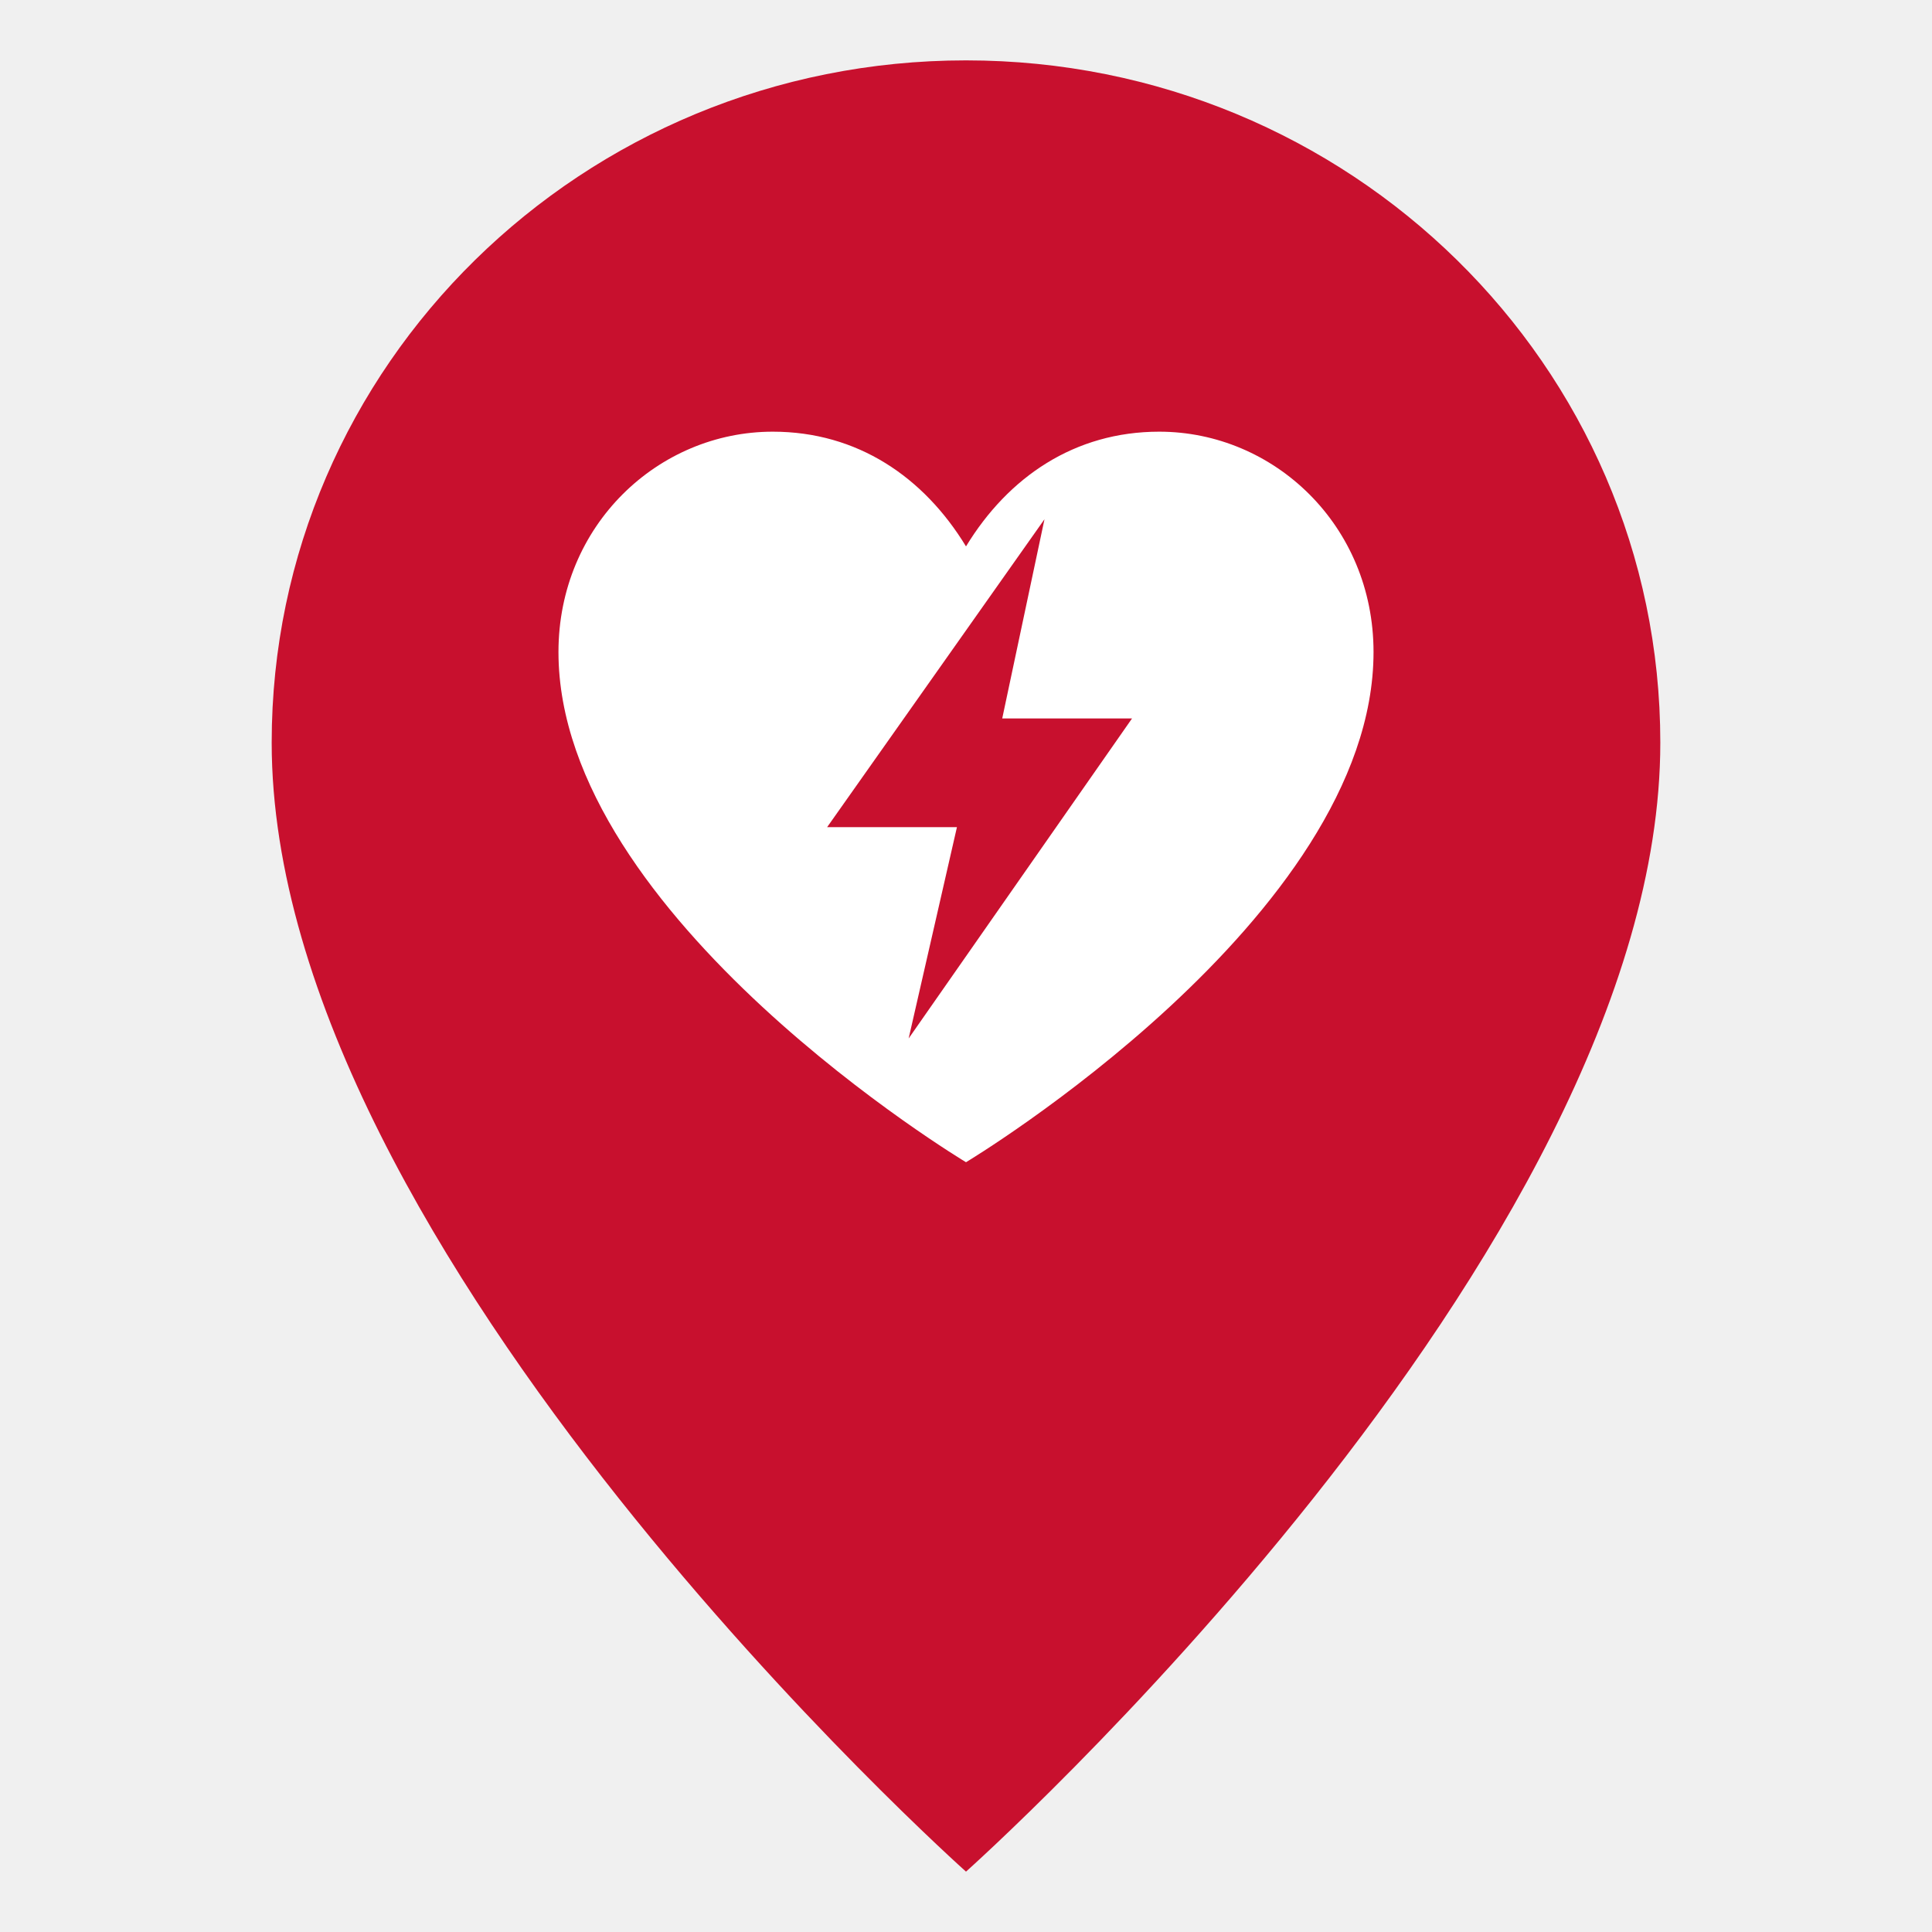
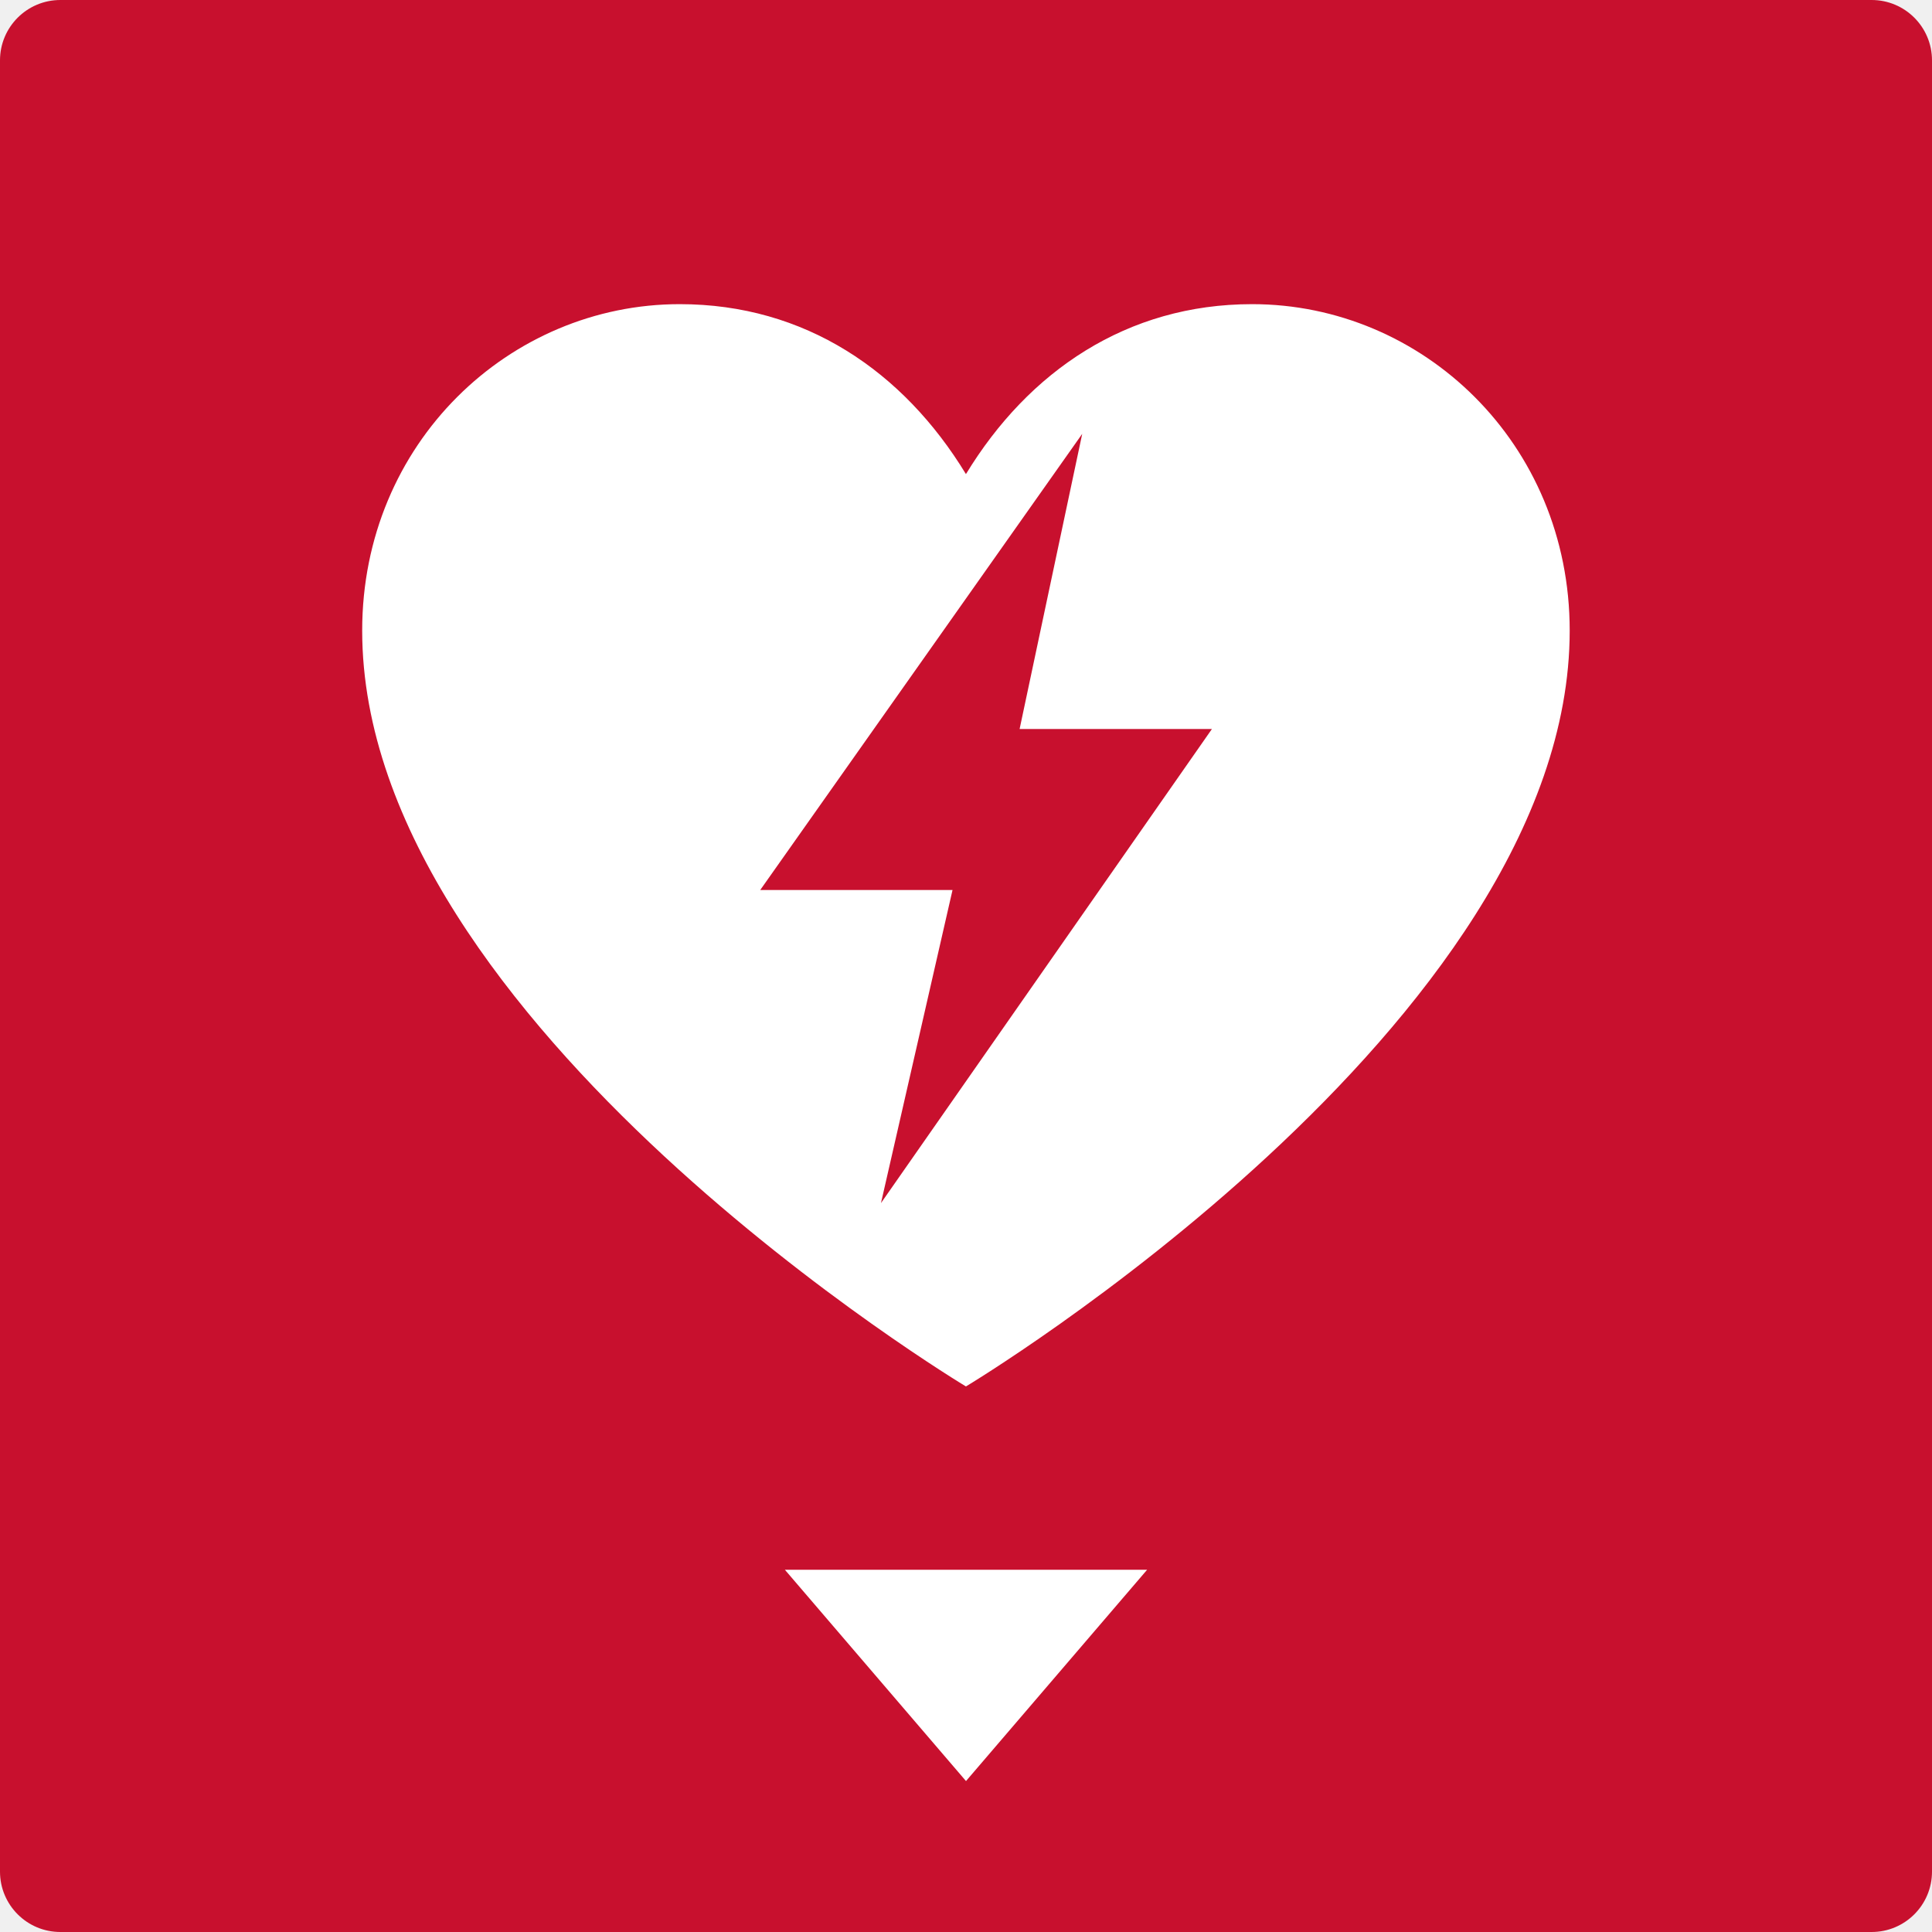
- <svg xmlns="http://www.w3.org/2000/svg" viewBox="0 0 64 64">
-   <path fill="#C8102E" d="M32 2C19.3 2 9 12.1 9 24.6 9 41.5 32 62 32 62s23-20.5 23-37.4C55 12.1 44.7 2 32 2z" />
-   <path fill="#fff" d="M32 38.5S18.5 30.4 18.5 21.6c0-4.2 3.3-7.3 7.1-7.3 2.8 0 5 1.5 6.4 3.8 1.4-2.3 3.6-3.8 6.4-3.8 3.8 0 7.1 3.1 7.1 7.3 0 8.8-13.5 16.9-13.5 16.9z" />
-   <path fill="#C8102E" d="M34.6 17.2 27.4 27.4h4.3l-1.6 7 7.4-10.6h-4.3l1.4-6.6z" />
+ <svg xmlns="http://www.w3.org/2000/svg" viewBox="0 0 64.0 64.0" width="64" height="64" role="img" aria-label="GdzieAED">
+   <g transform="translate(0.00 0.00)">
+     <rect width="64.00" height="64.00" rx="2.00" fill="#C8102E" />
+     <g transform="translate(-15.41 -11.11) scale(1.4815)">
+       <path fill="#FFFFFF" d="M32 38.5S18.5 30.4 18.5 21.6c0-4.2 3.3-7.3 7.1-7.3 2.8 0 5 1.5 6.4 3.8 1.4-2.3 3.6-3.8 6.4-3.8 3.8 0 7.1 3.1 7.1 7.3 0 8.8-13.5 16.9-13.5 16.9z" />
+       <path fill="#C8102E" d="M34.6 17.2 27.4 27.4h4.3l-1.6 7 7.4-10.6h-4.3l1.4-6.6z" />
+     </g>
+     <path fill="#FFFFFF" d="M26.00 52.00h12.00l-6.00 7.00z" />
+   </g>
</svg>
